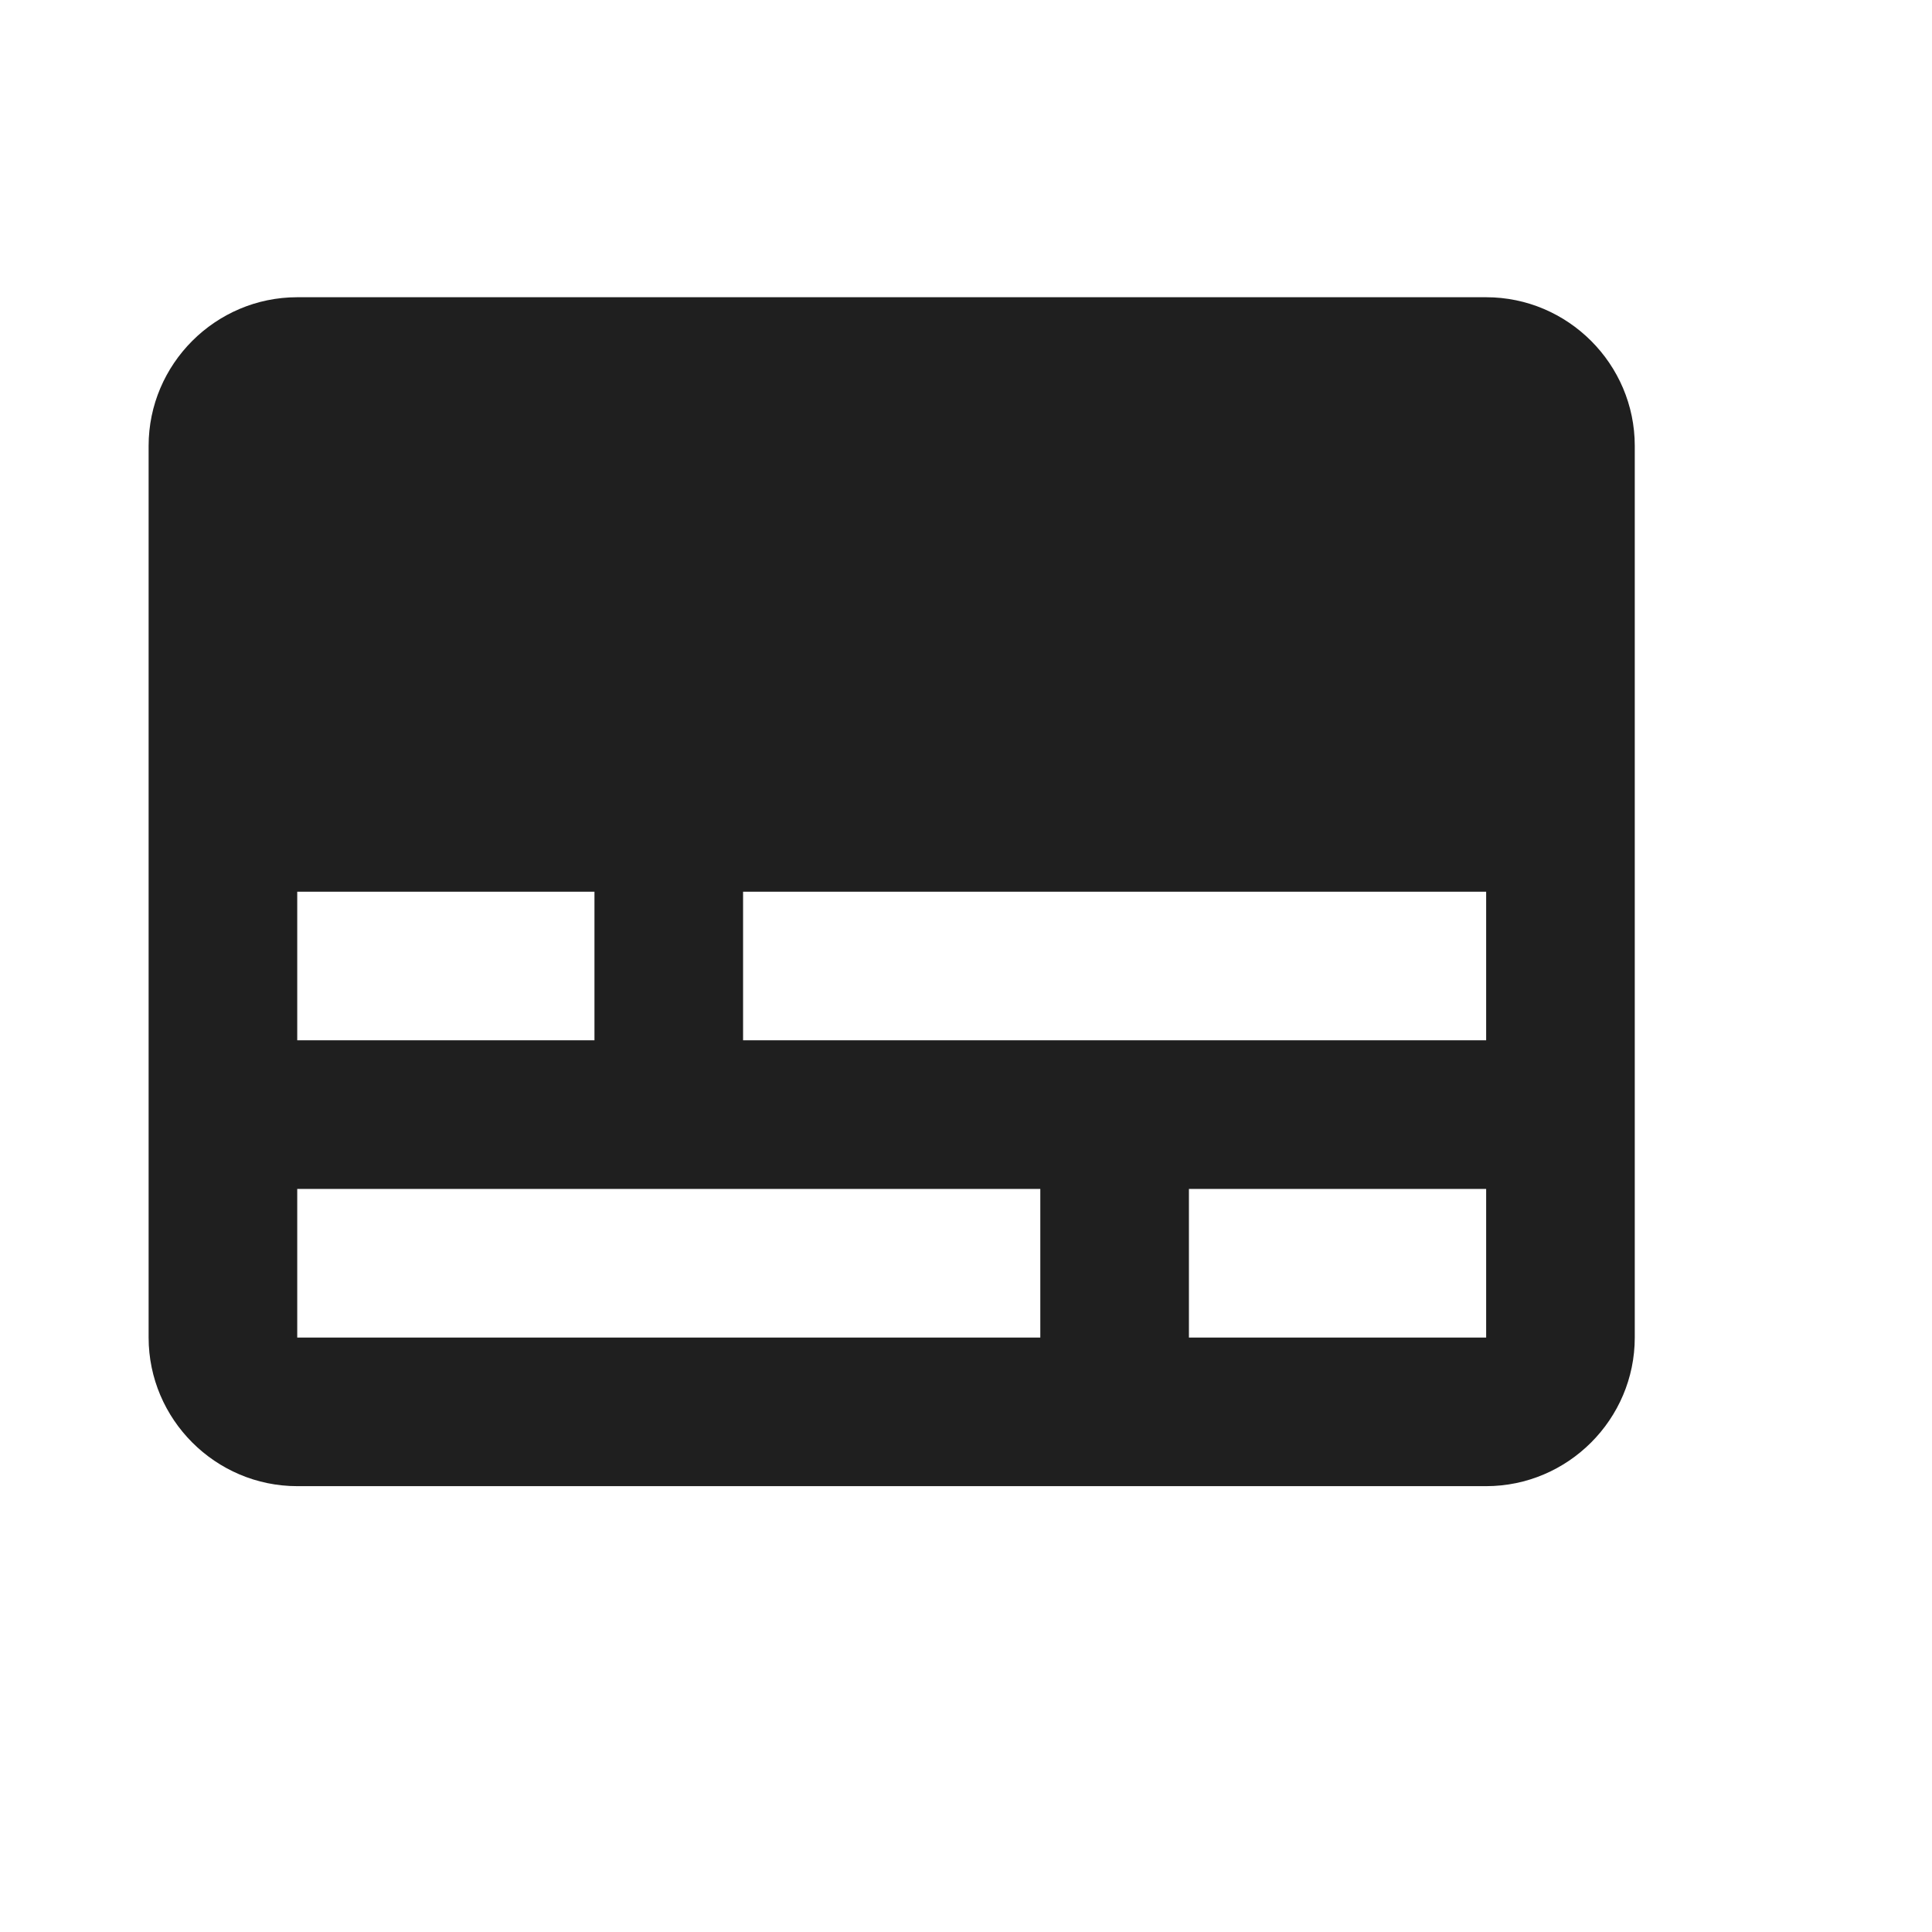
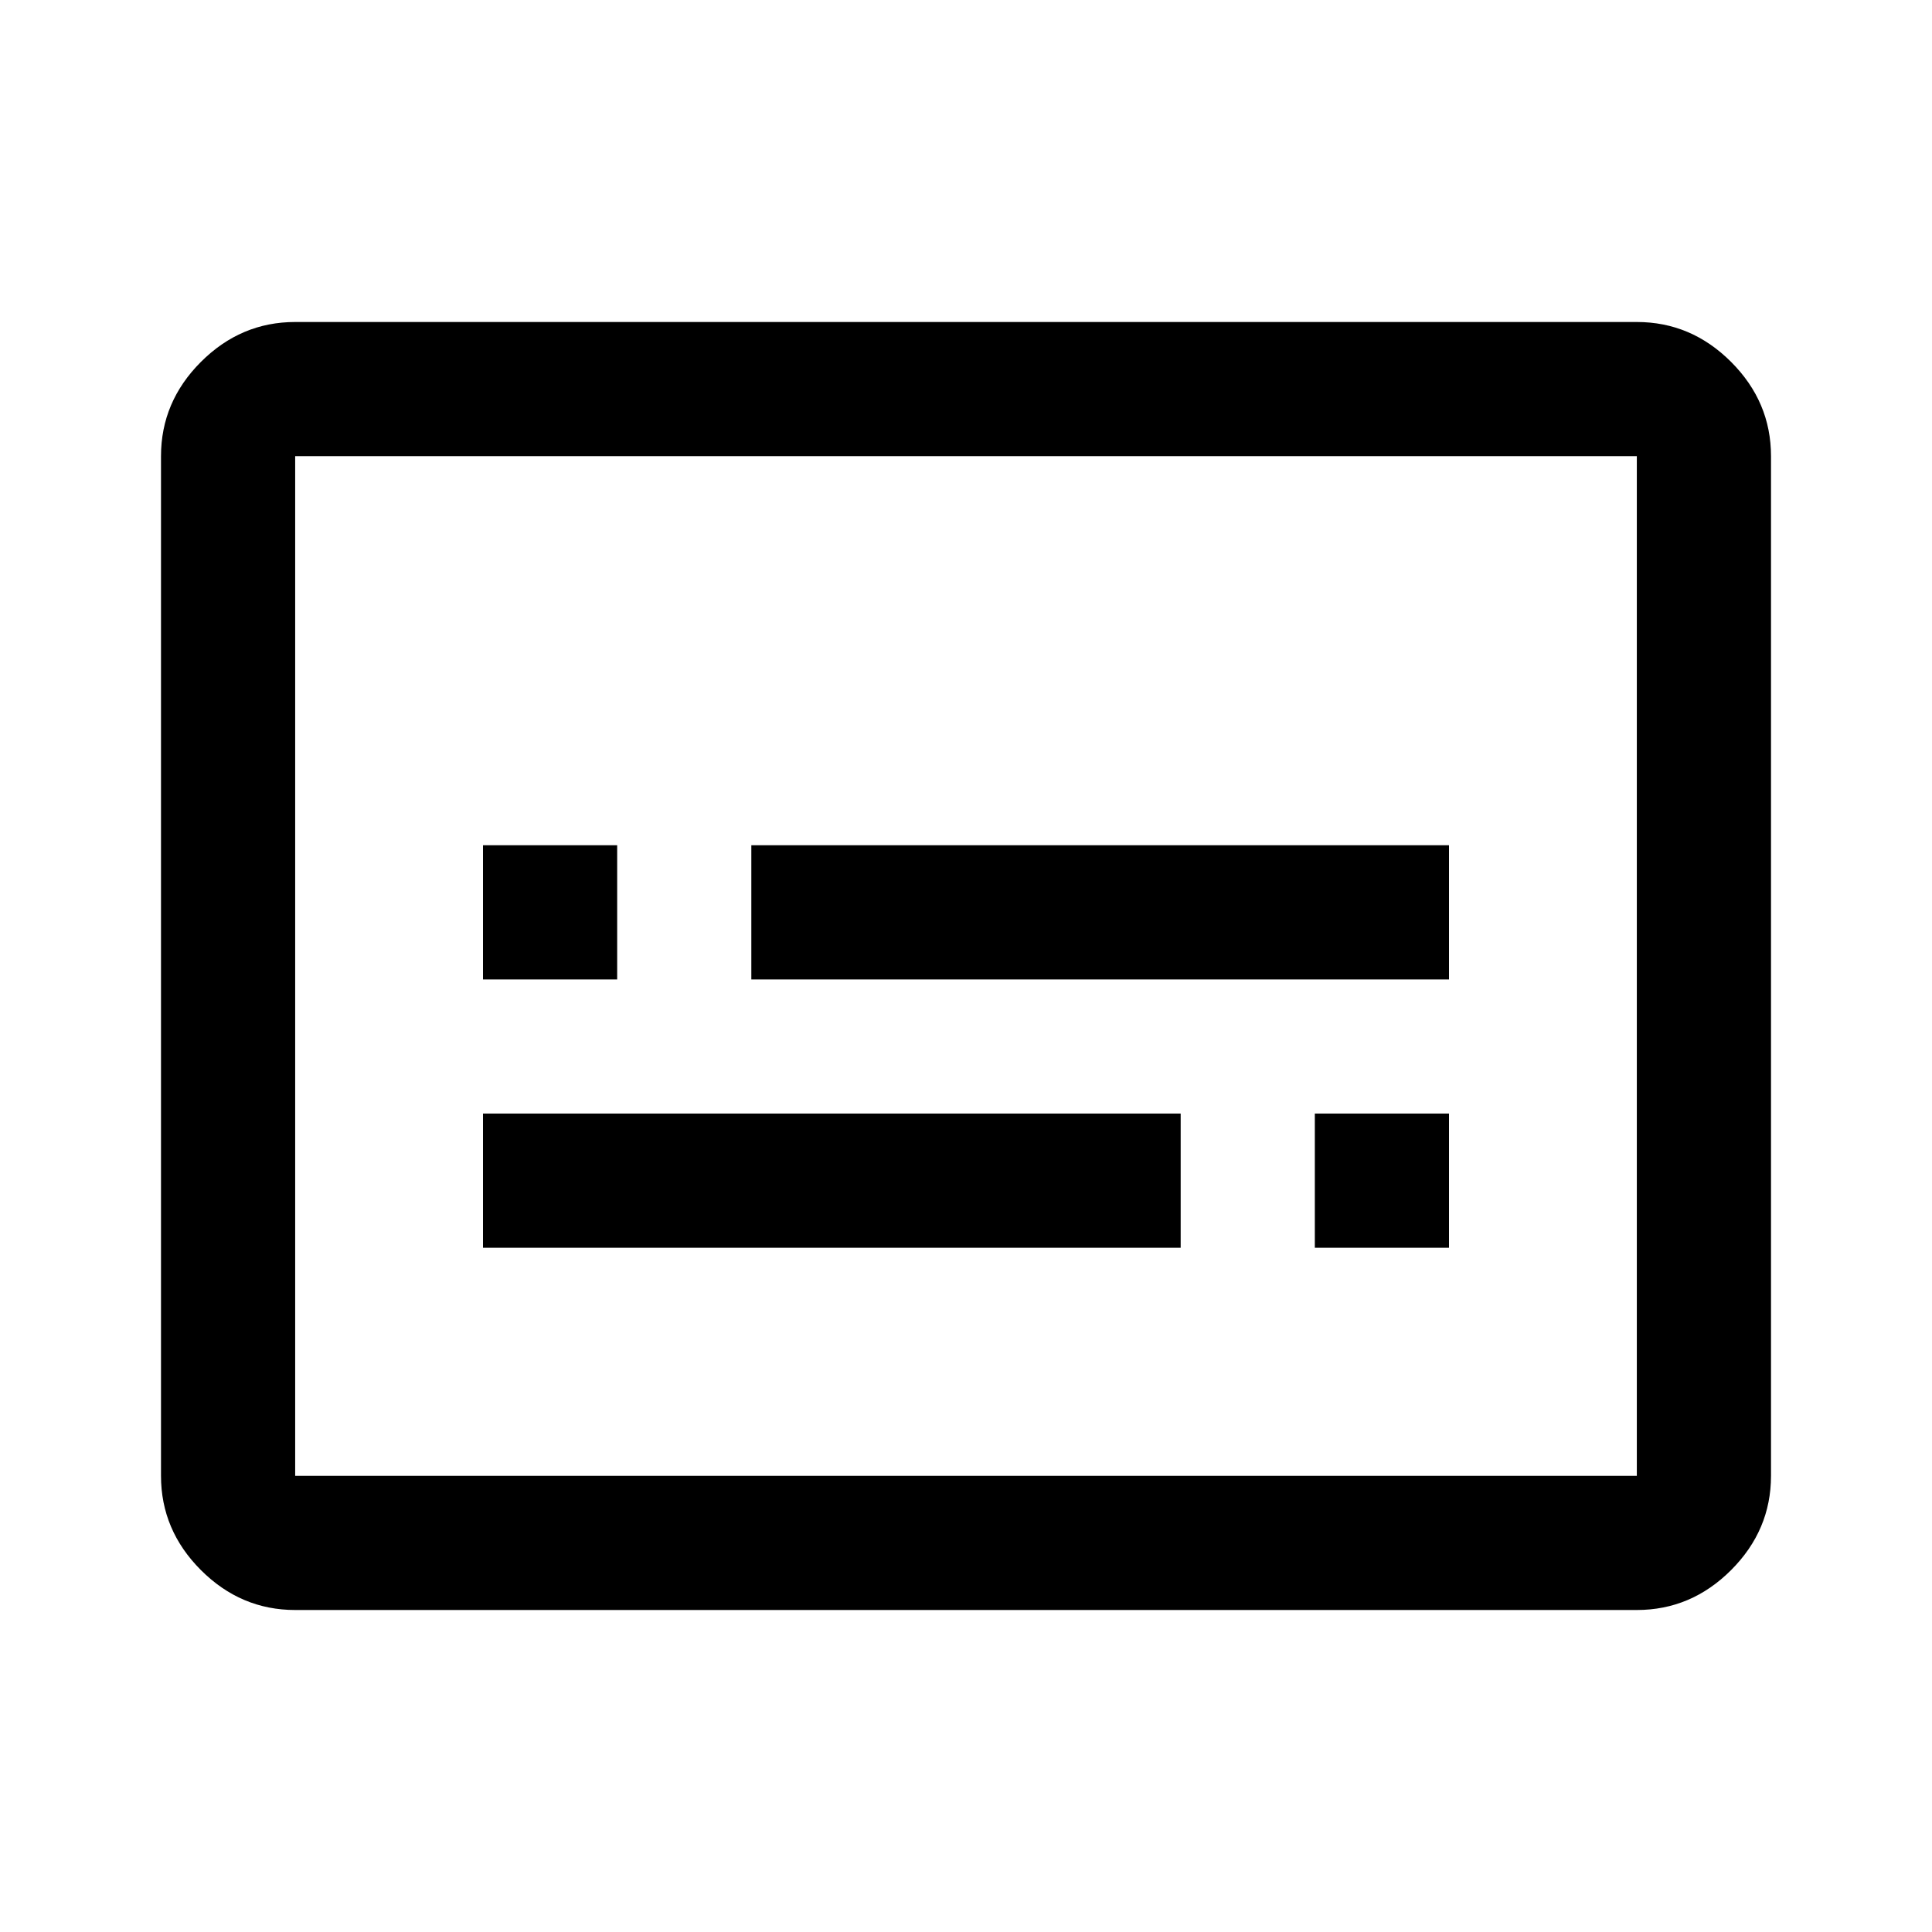
- <svg xmlns="http://www.w3.org/2000/svg" height="24px" viewBox="0 0 26 26" width="24px" fill="#1f1f1f">
-   <path d="M0 0h24v24H0z" fill="none" />
-   <path d="M20 4H4c-1.1 0-2 .9-2 2v12c0 1.1.9 2 2 2h16c1.1 0 2-.9 2-2V6c0-1.1-.9-2-2-2zM4 12h4v2H4v-2zm10 6H4v-2h10v2zm6 0h-4v-2h4v2zm0-4H10v-2h10v2z" />
+ <svg xmlns="http://www.w3.org/2000/svg" height="40px" viewBox="0 -960 960 960" width="40px" fill="#000000">
+   <path d="M240-340h346.67v-66.67H240V-340Zm413.33 0H720v-66.67h-66.67V-340ZM240-473.33h66.67V-540H240v66.67Zm133.33 0H720V-540H373.33v66.67ZM146.67-160q-27 0-46.84-19.83Q80-199.67 80-226.67v-506.66q0-27 19.83-46.84Q119.67-800 146.67-800h666.66q27 0 46.84 19.83Q880-760.33 880-733.33v506.66q0 27-19.83 46.84Q840.33-160 813.33-160H146.67Zm0-66.67h666.66v-506.66H146.67v506.66Zm0 0v-506.66 506.66Z" />
</svg>
